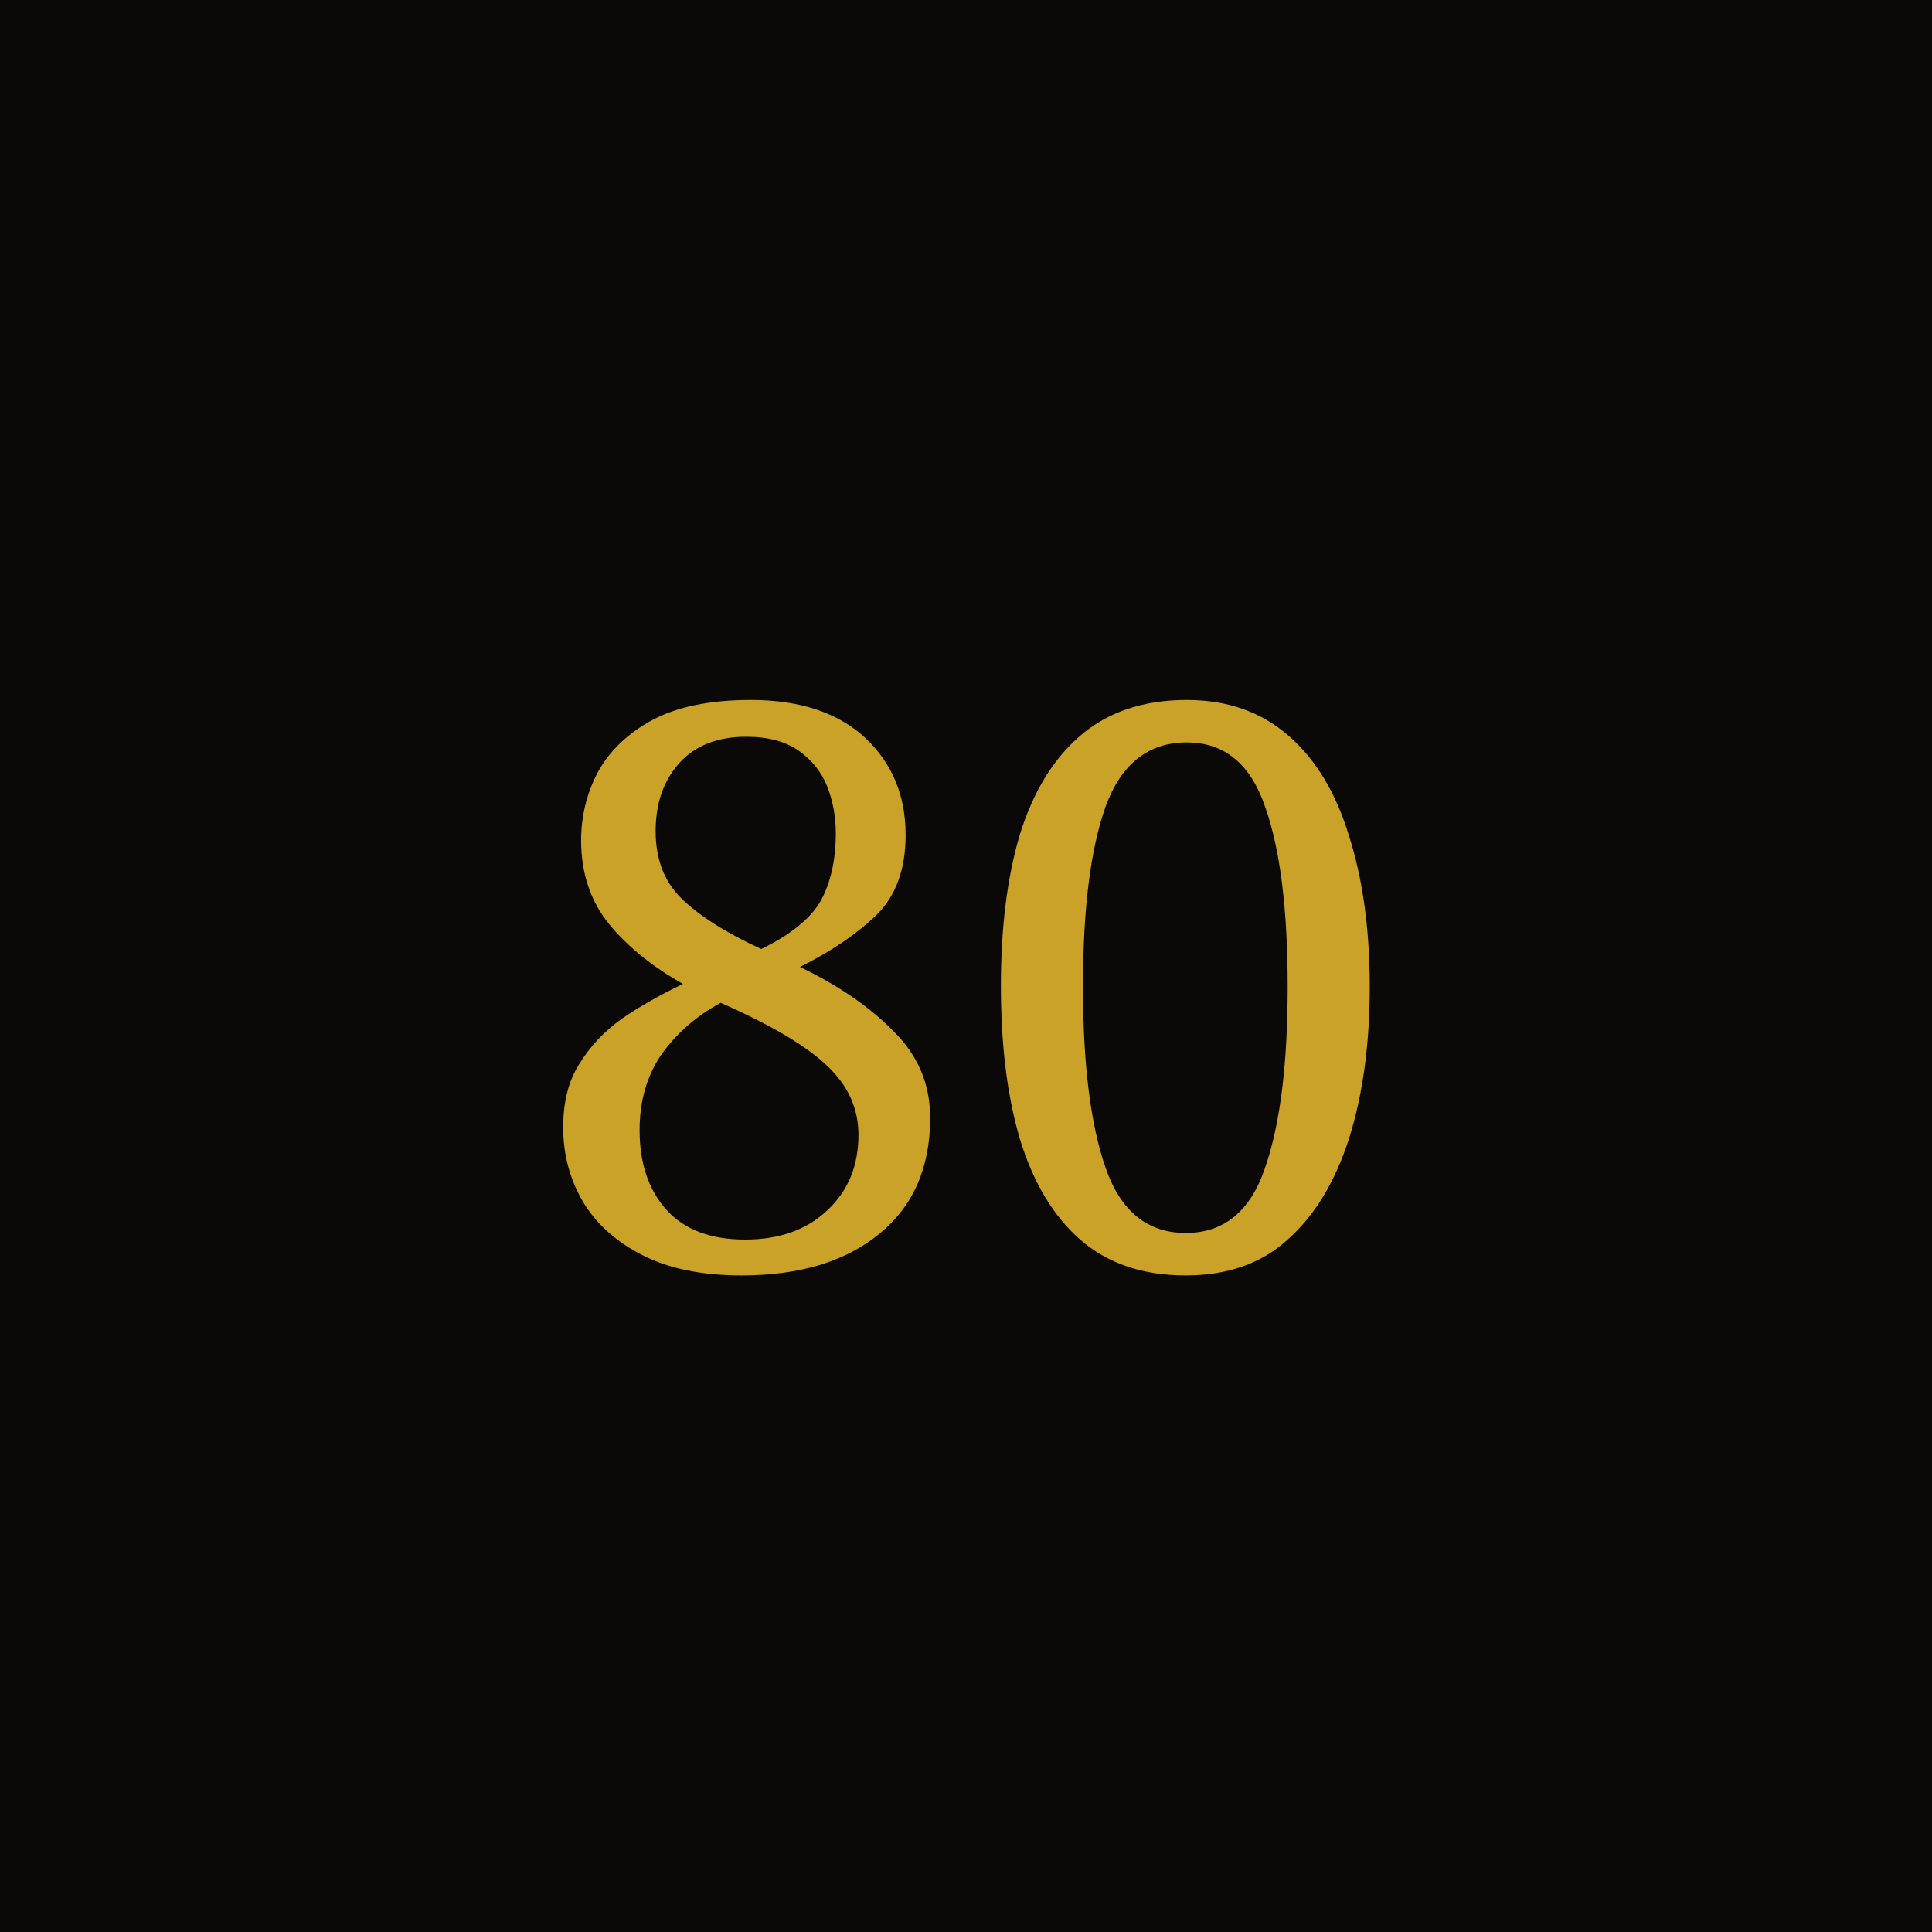
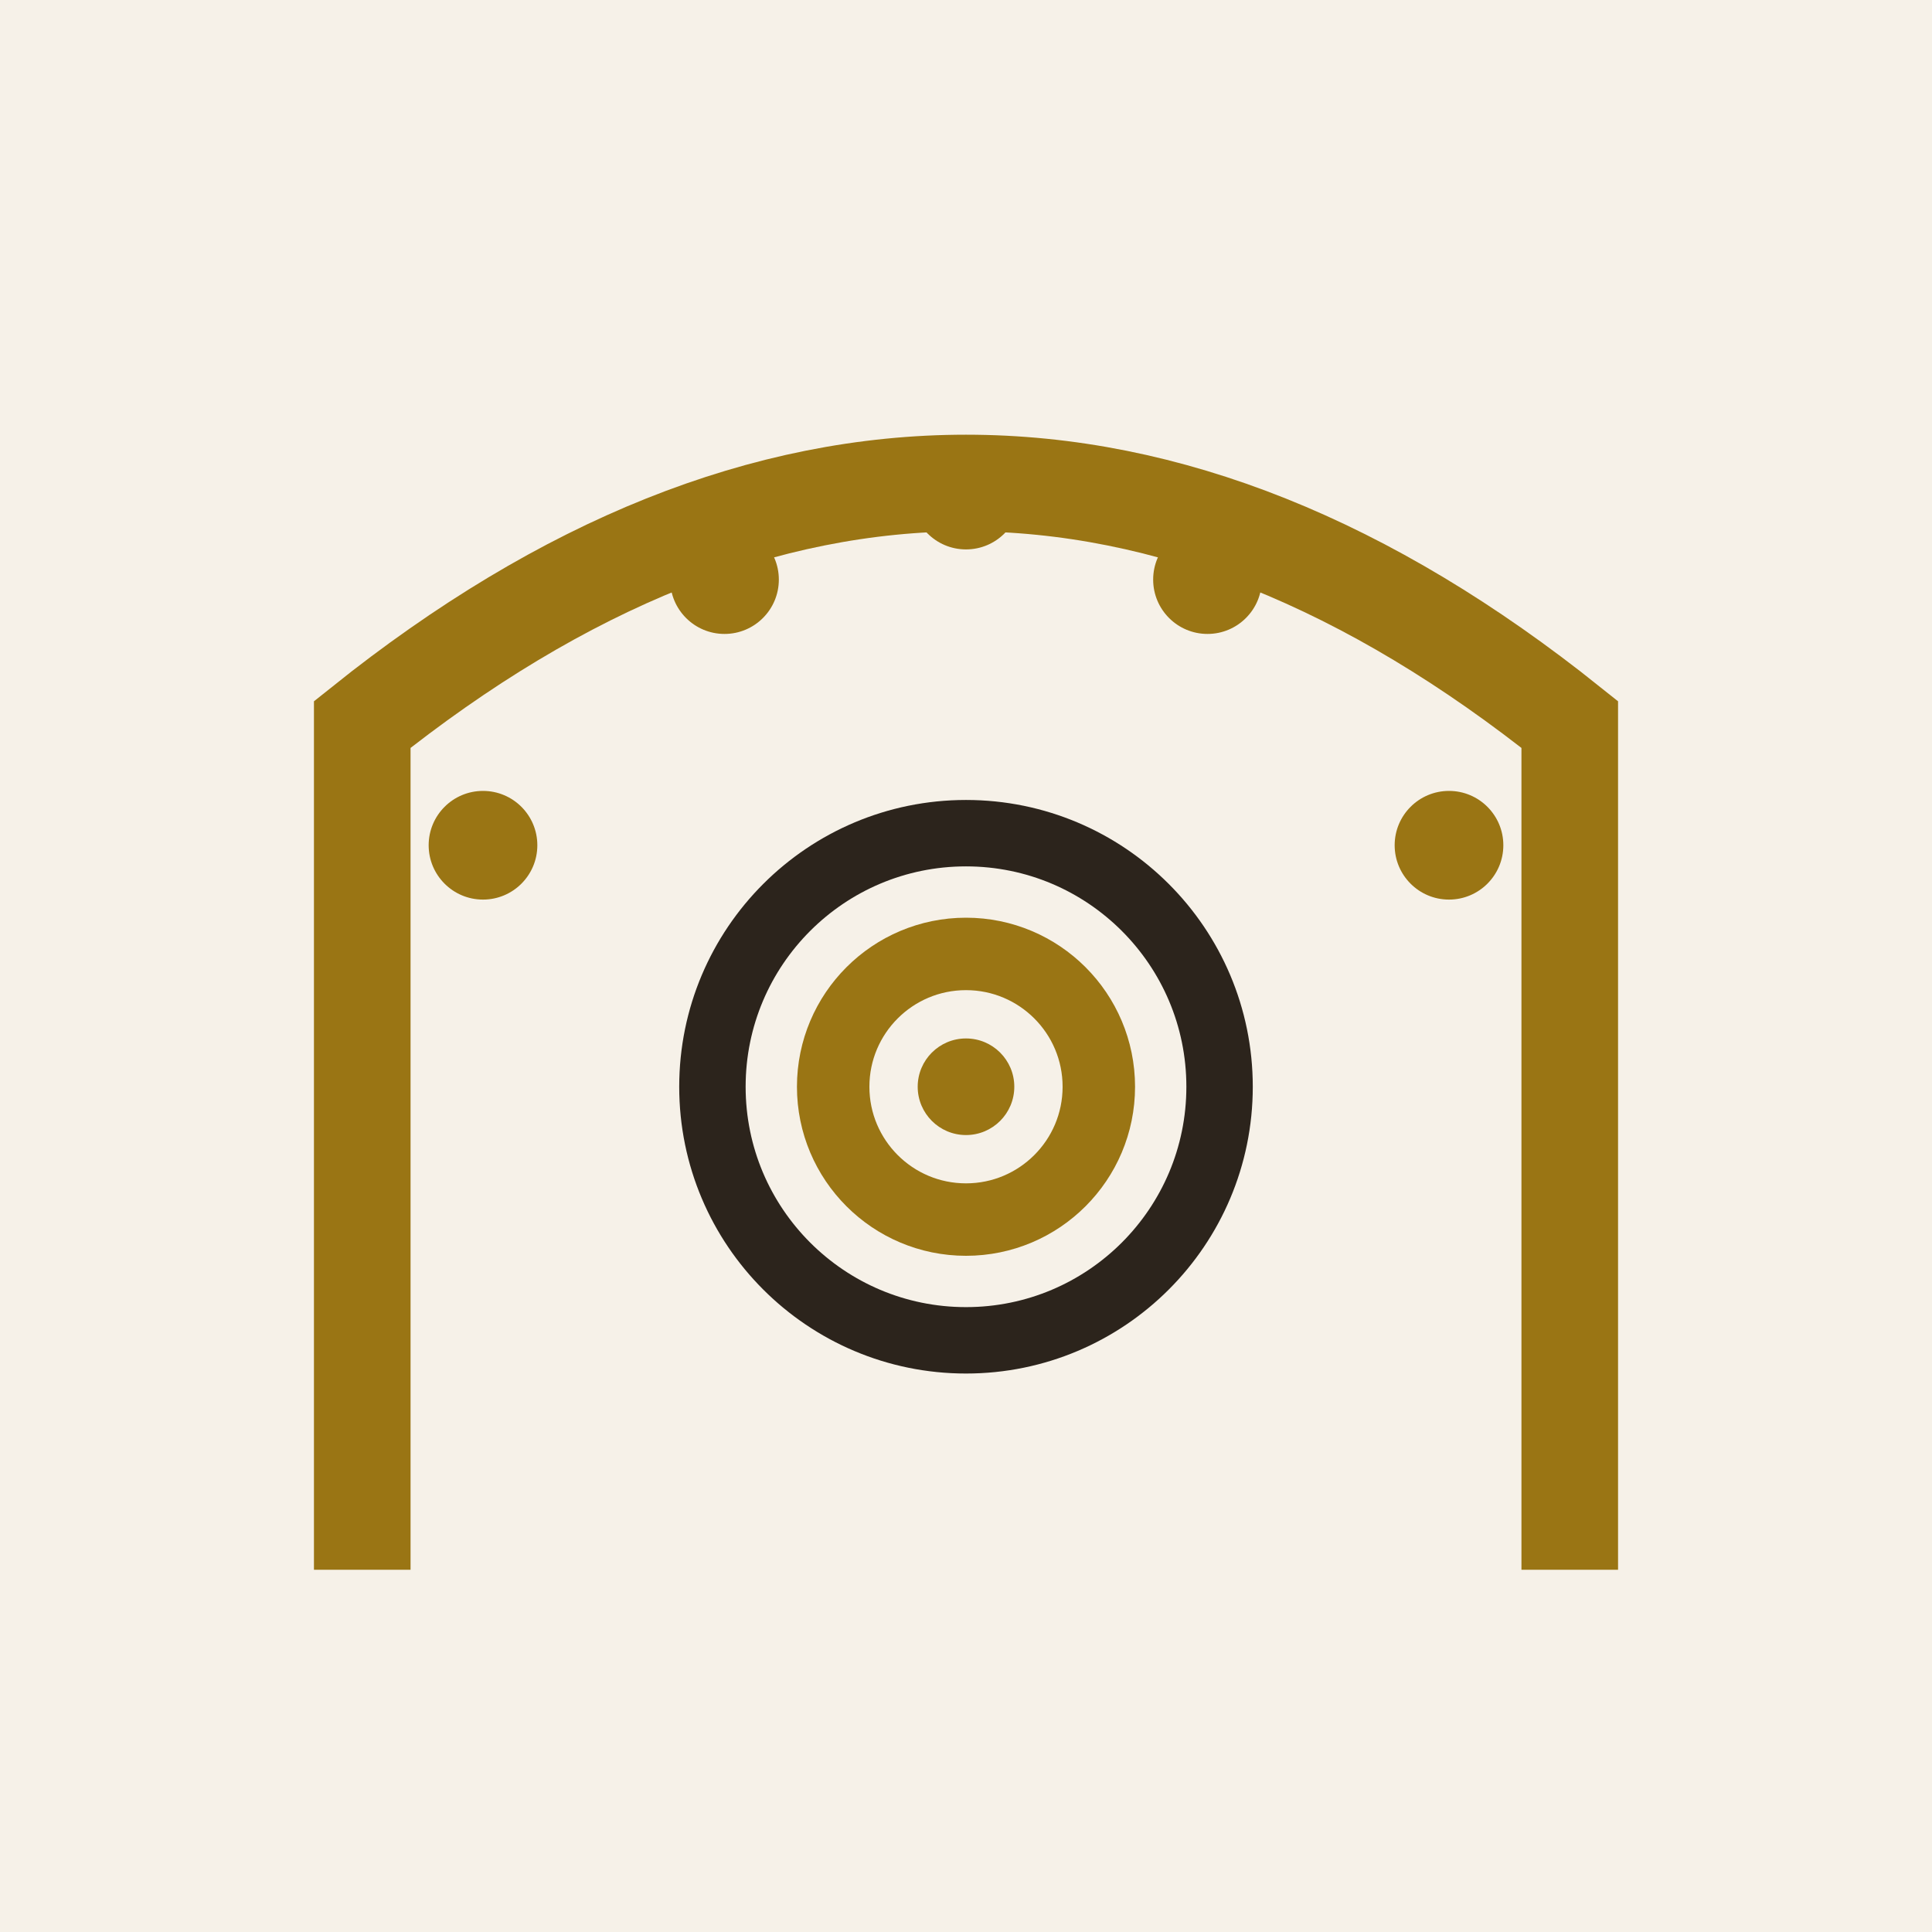
<svg xmlns="http://www.w3.org/2000/svg" viewBox="0 0 32 32">
-   <rect width="32" height="32" fill="#0b0908" />
-   <text x="16" y="21" text-anchor="middle" font-family="Georgia, serif" font-size="13" fill="#c9a227">80</text>
+   <rect width="32" height="32" fill="#f6f1e8" />
+   <path d="M6 26 V12 Q16 4 26 12 V26" fill="none" stroke="#9a7514" stroke-width="1.6" />
+   <circle cx="8" cy="14" r="0.9" fill="#9a7514" />
+   <circle cx="12" cy="9.6" r="0.9" fill="#9a7514" />
+   <circle cx="16" cy="8.2" r="0.9" fill="#9a7514" />
+   <circle cx="20" cy="9.6" r="0.9" fill="#9a7514" />
+   <circle cx="24" cy="14" r="0.9" fill="#9a7514" />
+   <circle cx="16" cy="18" r="4.2" fill="none" stroke="#2c241c" stroke-width="1.1" />
+   <circle cx="16" cy="18" r="2.2" fill="none" stroke="#9a7514" stroke-width="1.2" />
+   <circle cx="16" cy="18" r="0.8" fill="#9a7514" />
</svg>
